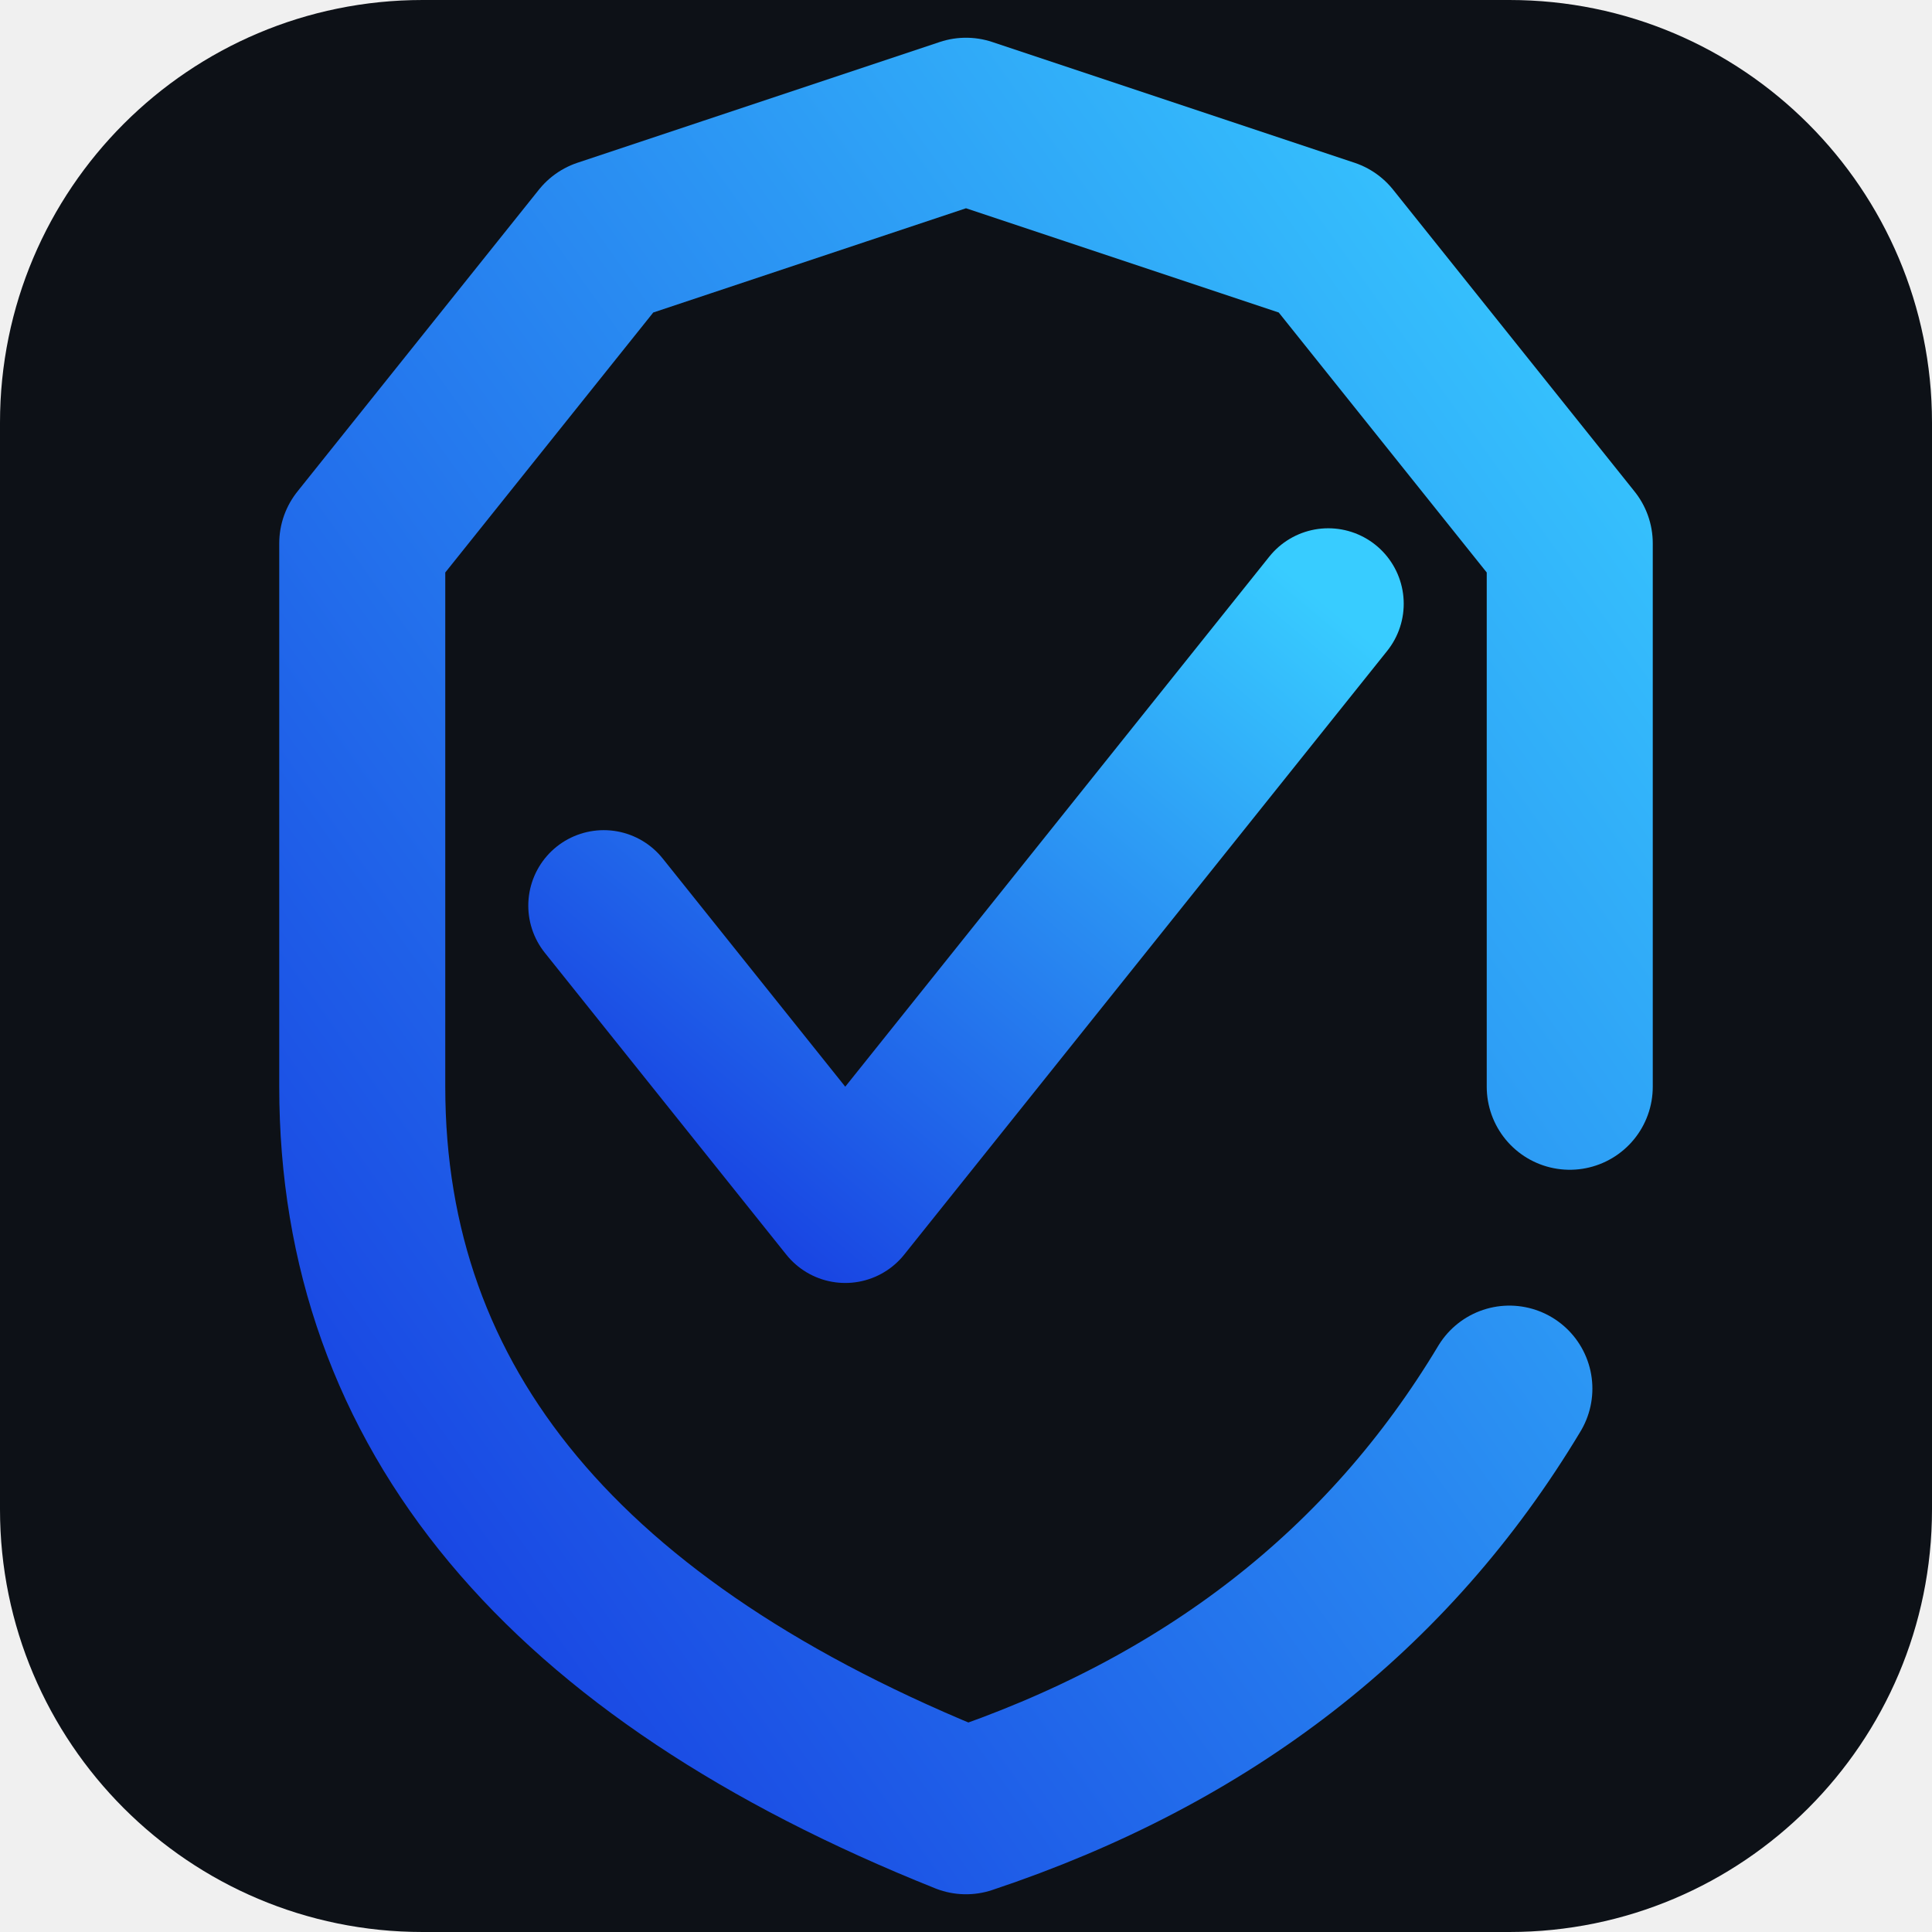
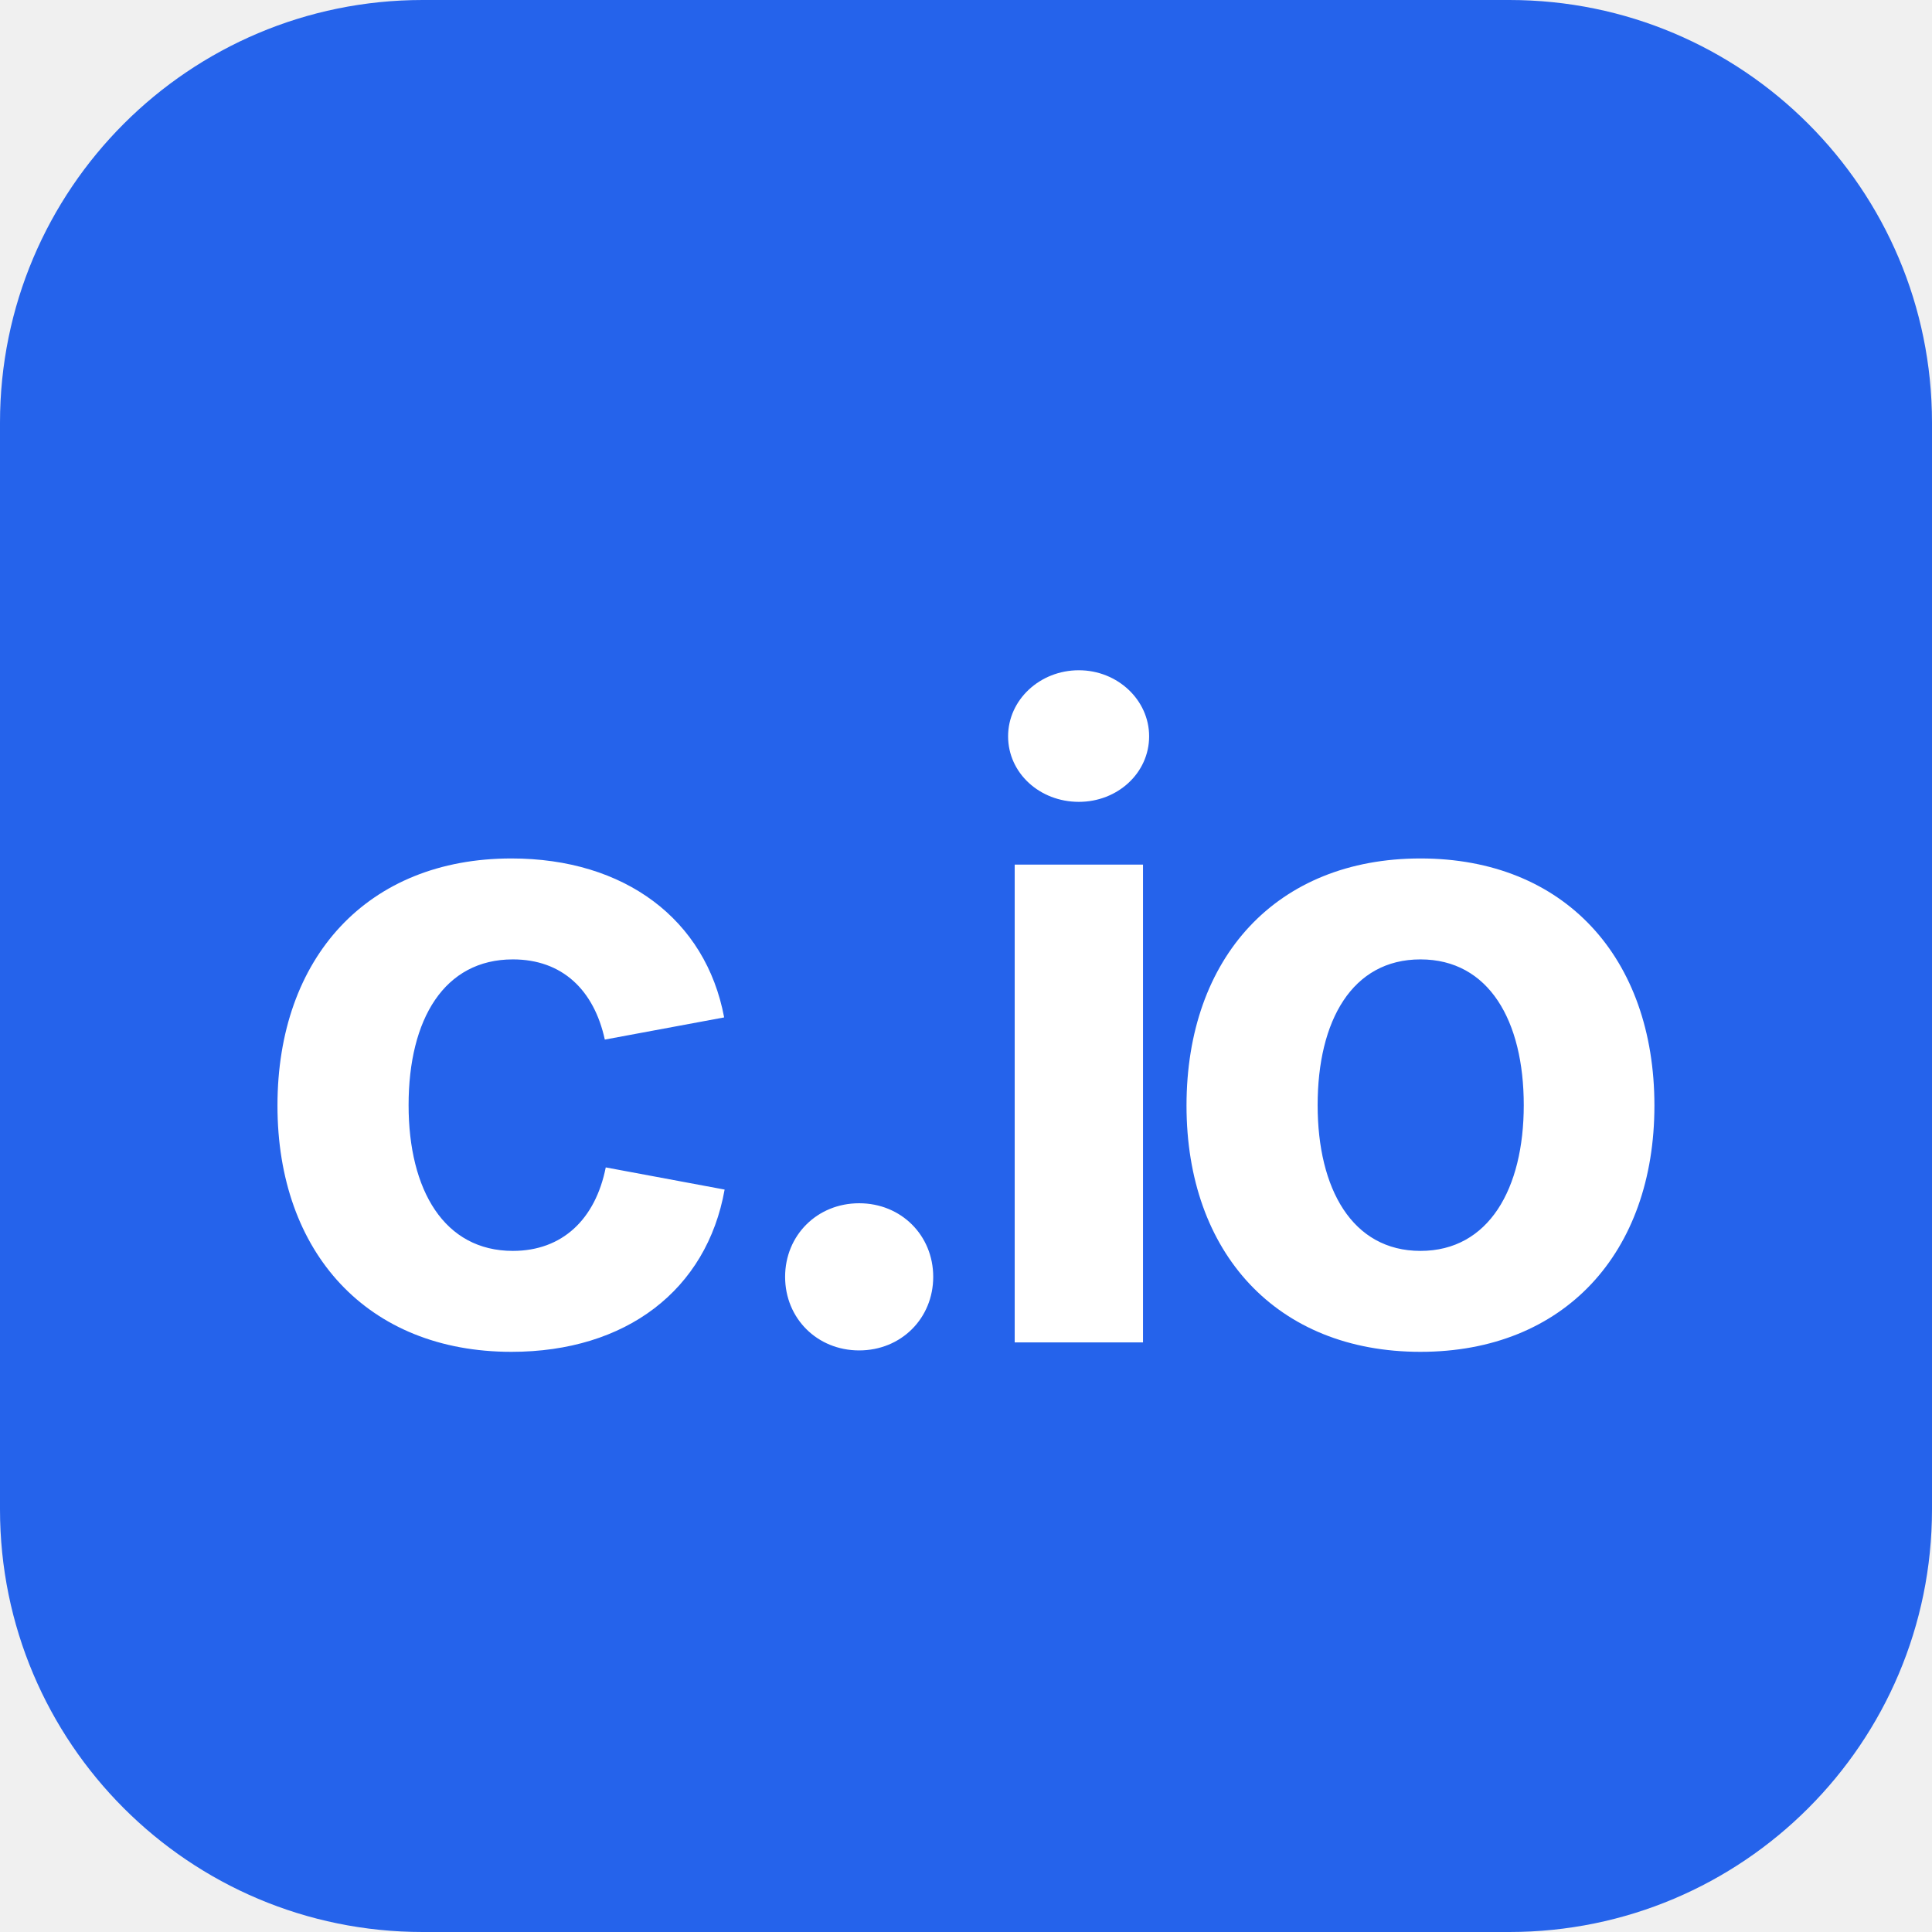
- <svg xmlns="http://www.w3.org/2000/svg" viewBox="0 0 64 64" fill="none">
-   <defs>
-     <linearGradient id="g" x1="1" y1="0" x2="0" y2="1">
-       <stop offset="0%" stop-color="#38CCFF" />
-       <stop offset="100%" stop-color="#1638E0" />
-     </linearGradient>
-   </defs>
-   <rect width="64" height="64" rx="14" fill="#0d1117" />
-   <path d="M 52 36 L 52 18 L 44 8 L 32 4 L 20 8 L 12 18 L 12 36 Q 12 52 32 60 Q 44 56 50 46" stroke="url(#g)" stroke-width="5.5" stroke-linecap="round" stroke-linejoin="round" fill="none" />
-   <path d="M 20 30 L 28 40 L 44 20" stroke="url(#g)" stroke-width="5" stroke-linecap="round" stroke-linejoin="round" fill="none" />
+ <svg xmlns="http://www.w3.org/2000/svg" viewBox="0 0 64 64">
+   <rect width="64" height="64" rx="14" fill="#2563EB" />
+   <text x="50%" y="53%" fill="#ffffff" font-family="Inter, 'Helvetica Neue', Arial, sans-serif" font-size="29" font-weight="700" letter-spacing="-1.5" text-anchor="middle" dominant-baseline="central">c.io</text>
</svg>
